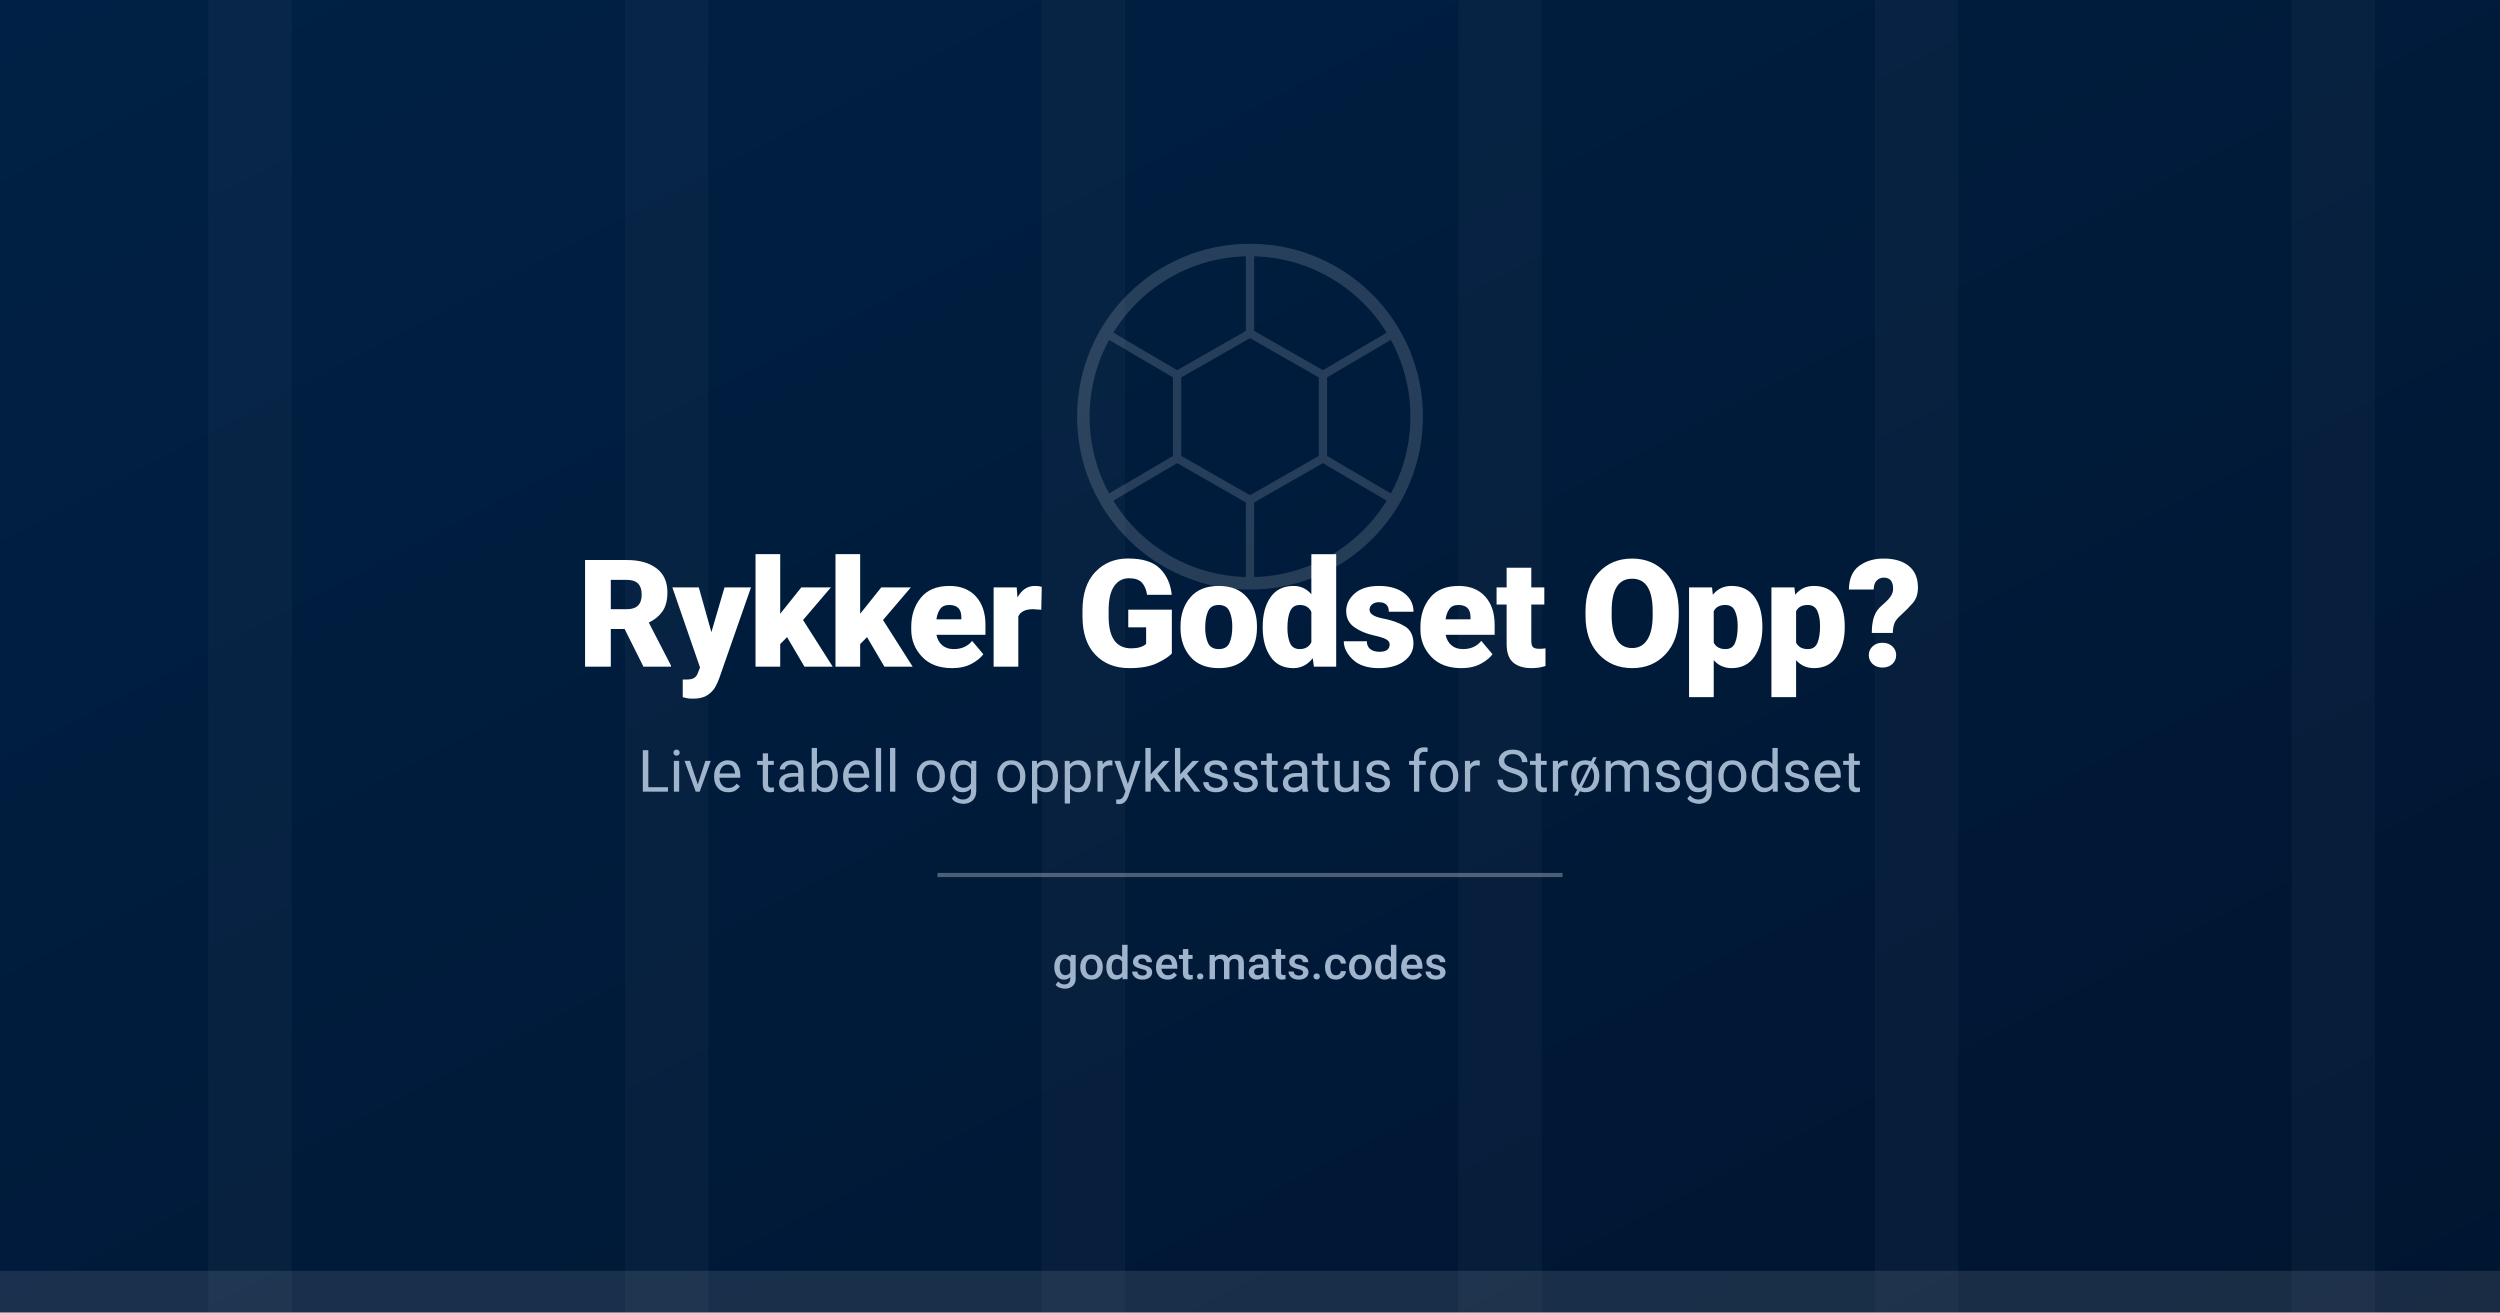
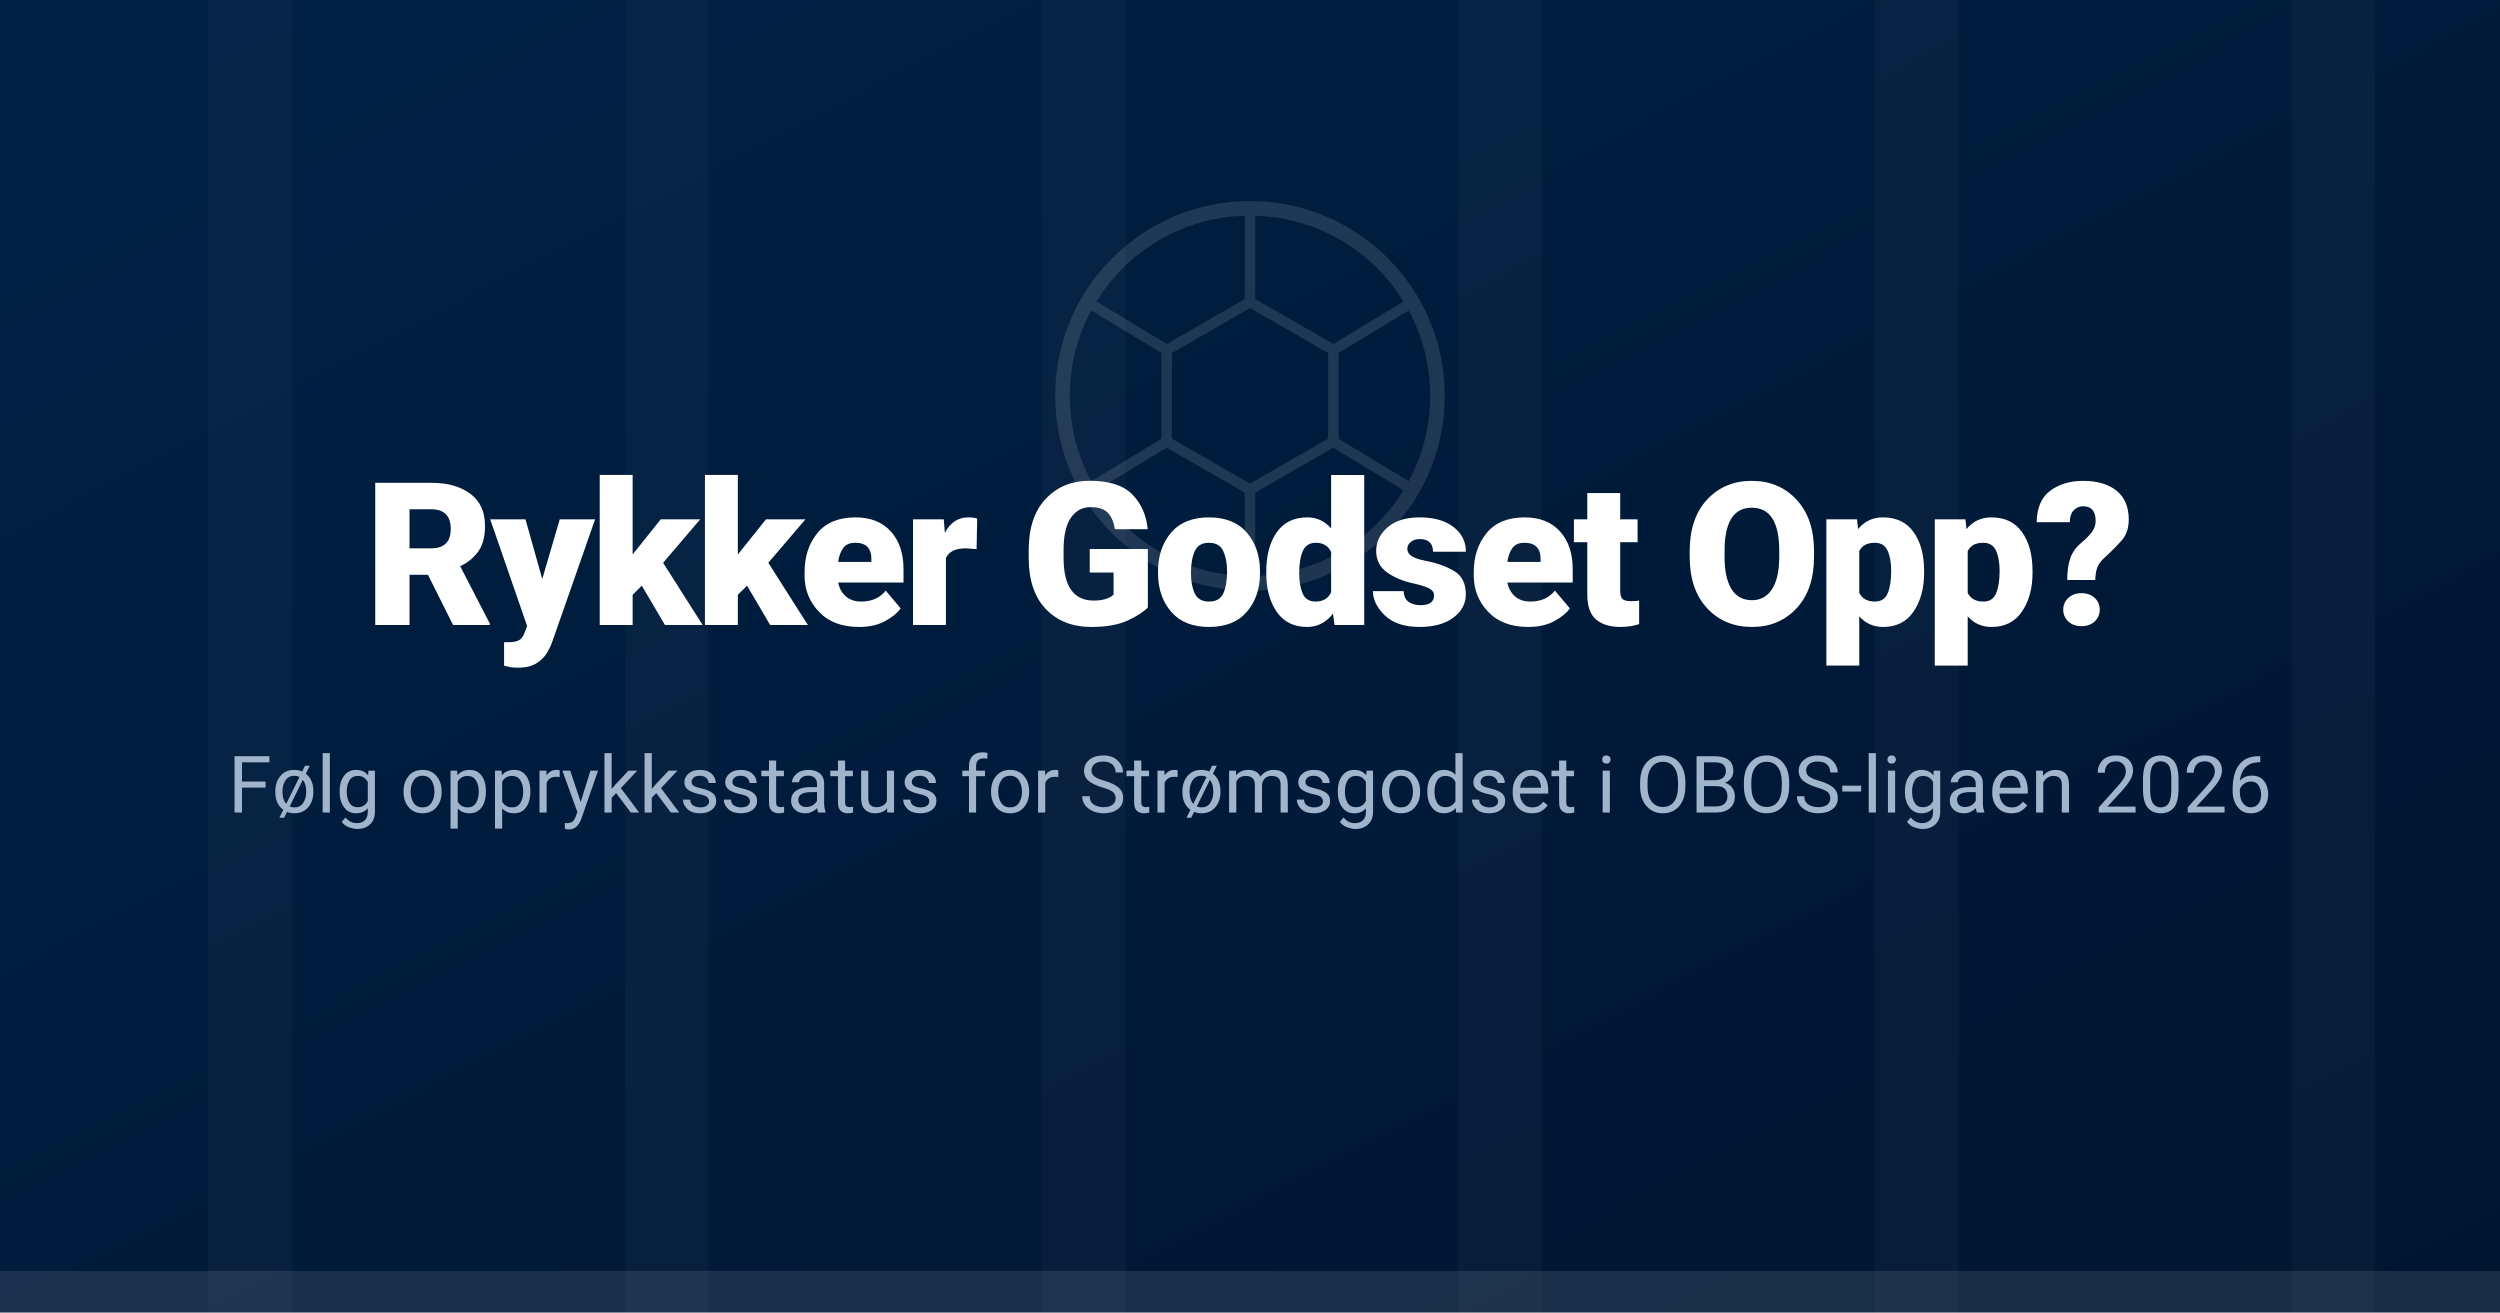
<svg xmlns="http://www.w3.org/2000/svg" width="1200" height="630" viewBox="0 0 1200 630">
  <defs>
    <linearGradient id="bg" x1="0%" y1="0%" x2="100%" y2="100%">
      <stop offset="0%" style="stop-color:#002145;stop-opacity:1" />
      <stop offset="100%" style="stop-color:#001530;stop-opacity:1" />
    </linearGradient>
  </defs>
  <rect width="1200" height="630" fill="url(#bg)" />
  <g opacity="0.03">
    <rect x="100" y="0" width="40" height="630" fill="#ffffff" />
    <rect x="300" y="0" width="40" height="630" fill="#ffffff" />
    <rect x="500" y="0" width="40" height="630" fill="#ffffff" />
    <rect x="700" y="0" width="40" height="630" fill="#ffffff" />
    <rect x="900" y="0" width="40" height="630" fill="#ffffff" />
    <rect x="1100" y="0" width="40" height="630" fill="#ffffff" />
  </g>
-   <g transform="translate(600, 200)" opacity="0.15">
-     <circle cx="0" cy="0" r="80" fill="none" stroke="#ffffff" stroke-width="6" />
-     <polygon points="0,-40 35,-20 35,20 0,40 -35,20 -35,-20" fill="none" stroke="#ffffff" stroke-width="4" />
-     <line x1="0" y1="-80" x2="0" y2="-40" stroke="#ffffff" stroke-width="4" />
-     <line x1="69" y1="-40" x2="35" y2="-20" stroke="#ffffff" stroke-width="4" />
-     <line x1="69" y1="40" x2="35" y2="20" stroke="#ffffff" stroke-width="4" />
-     <line x1="0" y1="80" x2="0" y2="40" stroke="#ffffff" stroke-width="4" />
-     <line x1="-69" y1="40" x2="-35" y2="20" stroke="#ffffff" stroke-width="4" />
-     <line x1="-69" y1="-40" x2="-35" y2="-20" stroke="#ffffff" stroke-width="4" />
+   <g transform="translate(600, 190)" opacity="0.12">
+     <circle cx="0" cy="0" r="90" fill="none" stroke="#ffffff" stroke-width="7" />
+     <polygon points="0,-45 40,-22 40,22 0,45 -40,22 -40,-22" fill="none" stroke="#ffffff" stroke-width="5" />
+     <line x1="0" y1="-90" x2="0" y2="-45" stroke="#ffffff" stroke-width="5" />
+     <line x1="78" y1="-45" x2="40" y2="-22" stroke="#ffffff" stroke-width="5" />
+     <line x1="78" y1="45" x2="40" y2="22" stroke="#ffffff" stroke-width="5" />
+     <line x1="0" y1="90" x2="0" y2="45" stroke="#ffffff" stroke-width="5" />
+     <line x1="-78" y1="45" x2="-40" y2="22" stroke="#ffffff" stroke-width="5" />
+     <line x1="-78" y1="-45" x2="-40" y2="-22" stroke="#ffffff" stroke-width="5" />
  </g>
-   <text x="600" y="320" text-anchor="middle" font-family="-apple-system, BlinkMacSystemFont, 'Segoe UI', Roboto, 'Helvetica Neue', Arial, sans-serif" font-size="72" font-weight="800" fill="#ffffff" letter-spacing="-1">
+   <text x="600" y="300" text-anchor="middle" font-family="-apple-system, BlinkMacSystemFont, 'Segoe UI', Roboto, 'Helvetica Neue', Arial, sans-serif" font-size="96" font-weight="800" fill="#ffffff" letter-spacing="-2">
    Rykker Godset Opp?
  </text>
-   <text x="600" y="380" text-anchor="middle" font-family="-apple-system, BlinkMacSystemFont, 'Segoe UI', Roboto, 'Helvetica Neue', Arial, sans-serif" font-size="28" font-weight="400" fill="#a0b4cc">
-     Live tabell og opprykksstatus for Strømsgodset
-   </text>
-   <line x1="450" y1="420" x2="750" y2="420" stroke="#ffffff" stroke-width="2" opacity="0.3" />
-   <text x="600" y="470" text-anchor="middle" font-family="-apple-system, BlinkMacSystemFont, 'Segoe UI', Roboto, 'Helvetica Neue', Arial, sans-serif" font-size="22" font-weight="500" fill="#a0b4cc">
-     godset.mats.codes
+   <text x="600" y="390" text-anchor="middle" font-family="-apple-system, BlinkMacSystemFont, 'Segoe UI', Roboto, 'Helvetica Neue', Arial, sans-serif" font-size="38" font-weight="400" fill="#a0b4cc">
+     Følg opprykksstatus for Strømsgodset i OBOS-ligaen 2026
  </text>
  <rect x="0" y="610" width="1200" height="20" fill="#ffffff" opacity="0.1" />
</svg>
